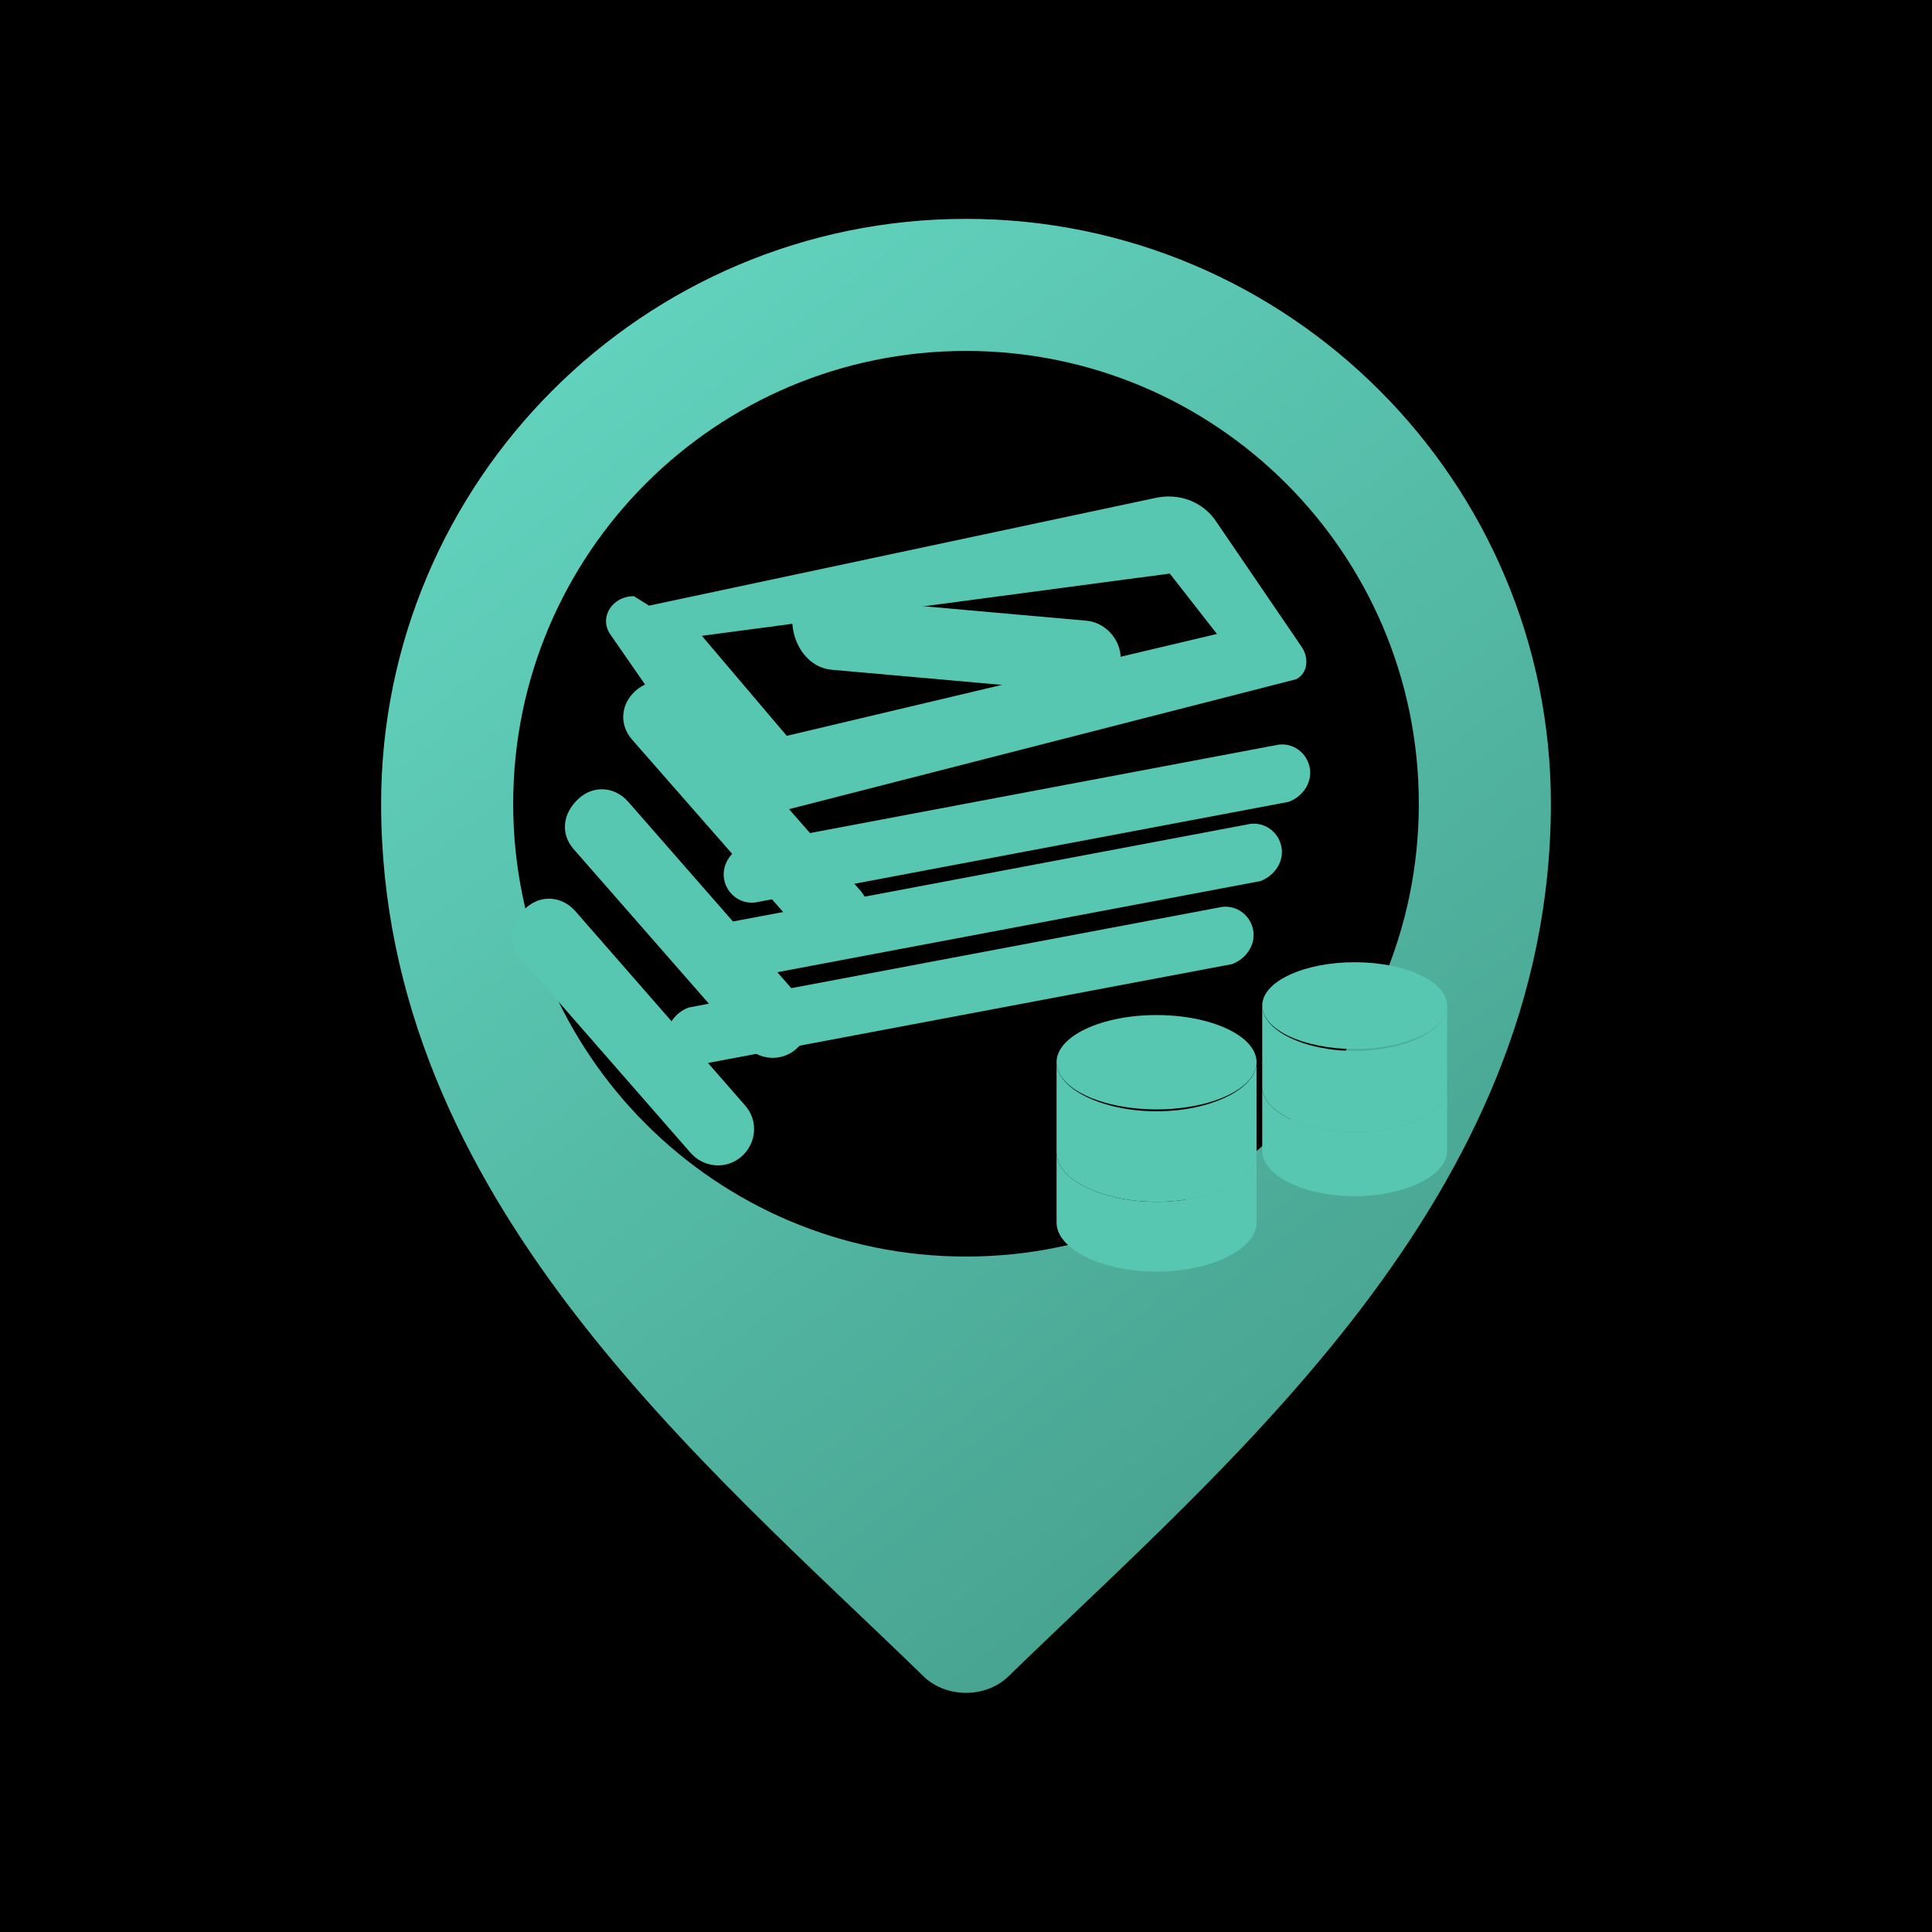
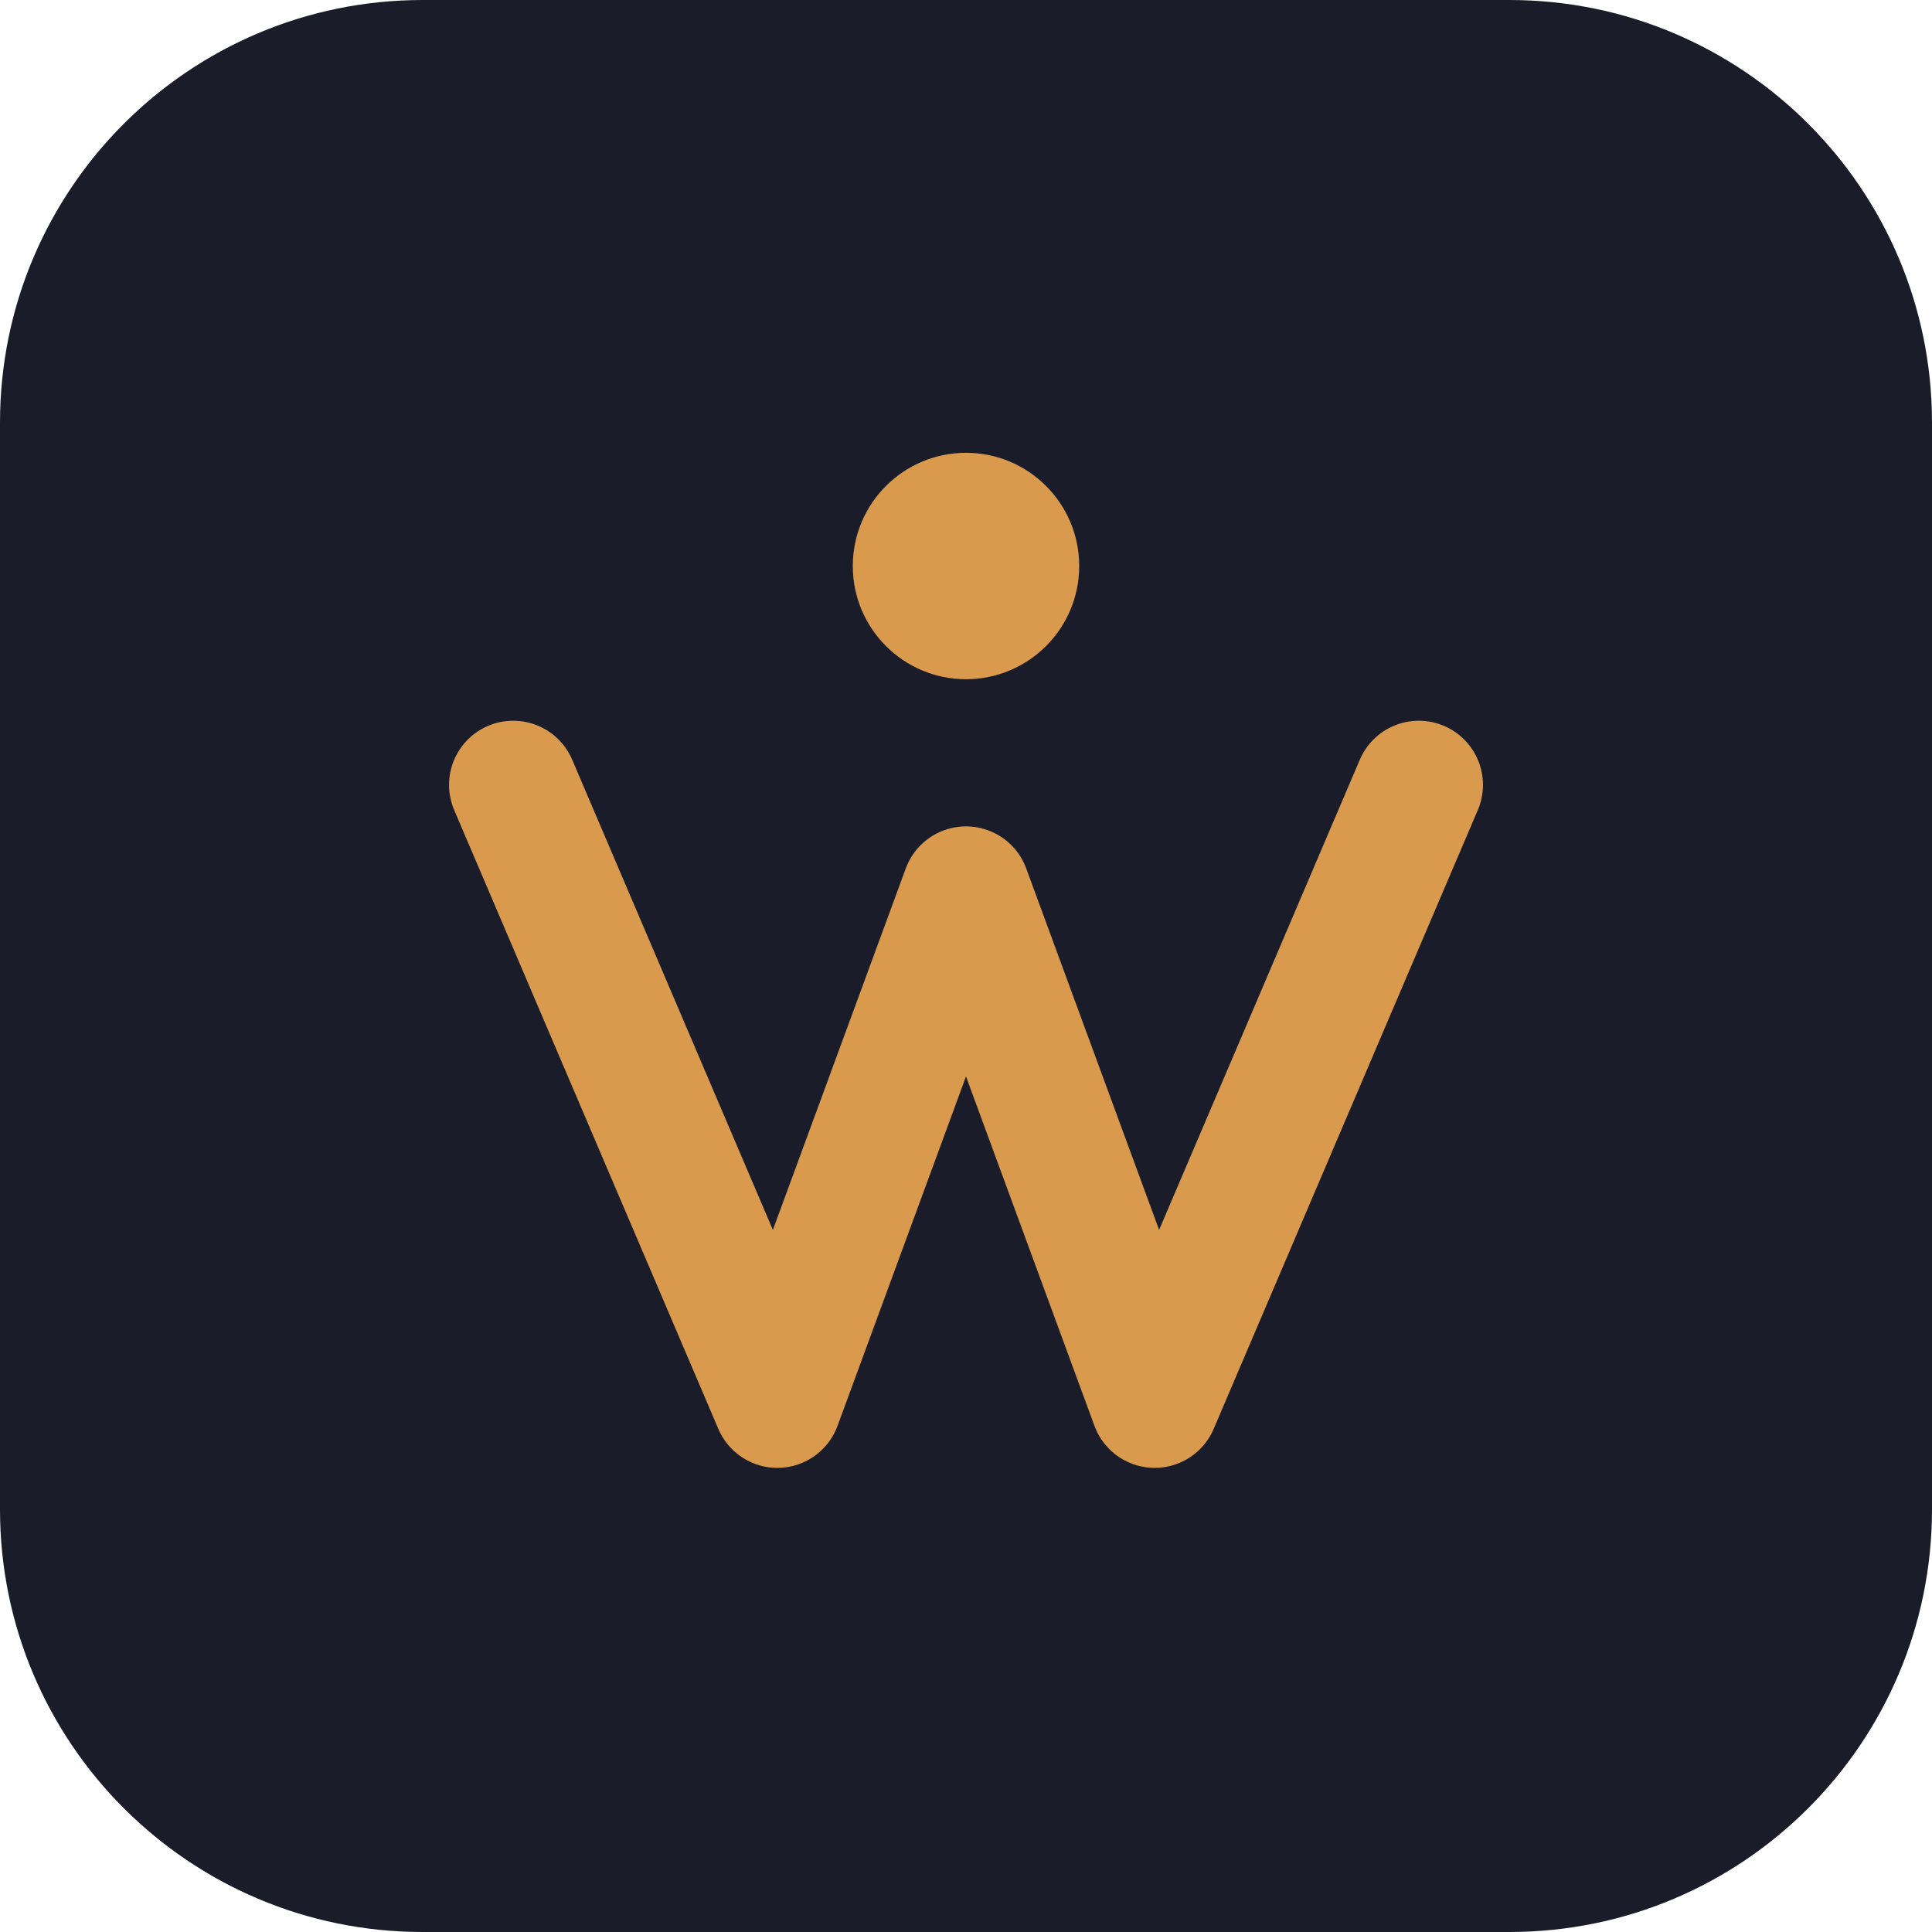
- <svg xmlns="http://www.w3.org/2000/svg" width="256" height="256" viewBox="0 0 1024 1024" fill="none">
-   <rect width="1024" height="1024" fill="#000000" />
-   <path d="M512 116C341 116 202 255 202 426C202 635 374 776 490 889C502 900 522 900 534 889C650 776 822 635 822 426C822 255 683 116 512 116Z" fill="url(#pinGradient)" />
-   <circle cx="512" cy="426" r="240" fill="#000000" />
-   <g fill="#57C7B1">
-     <path d="M337 366C345 359 356 360 364 367L456 472C463 480 462 492 454 499C446 506 434 505 427 497L335 392C328 384 329 373 337 366Z" />
-     <path d="M307 423C315 416 326 417 333 425L424 529C431 537 430 549 422 556C414 563 402 562 395 554L304 450C297 442 298 431 307 423Z" />
-     <path d="M279 481C287 474 298 475 305 483L395 586C402 594 401 606 393 613C385 620 373 619 366 611L276 508C269 500 270 488 279 481Z" />
-     <path d="M344 321L612 264C625 261 638 266 645 277L690 343C694 349 693 357 687 360L406 432C398 434 390 432 385 425L324 337C317 328 324 316 336 316L344 321ZM372 337L417 390L645 336L620 304L372 337Z" />
-     <path d="M420 326C424 319 433 316 441 317L576 329C586 330 594 339 594 349C594 359 586 367 576 367L441 355C429 354 421 343 420 331V326Z" />
-     <path d="M395 448L676 395C684 393 692 398 694 406C696 414 691 422 683 425L402 478C394 480 386 475 384 467C382 459 387 451 395 448Z" />
-     <path d="M380 490L661 437C669 435 677 440 679 448C681 456 676 464 668 467L387 520C379 522 371 517 369 509C367 501 372 493 380 490Z" />
-     <path d="M365 534L646 481C654 479 662 484 664 492C666 500 661 508 653 511L372 564C364 566 356 561 354 553C352 545 357 537 365 534Z" />
-     <ellipse cx="613" cy="563" rx="53" ry="25" />
-     <path d="M560 563V611C560 625 584 637 613 637C642 637 666 625 666 611V563C666 577 642 589 613 589C584 589 560 577 560 563Z" />
-     <path d="M560 611V648C560 662 584 674 613 674C642 674 666 662 666 648V611C666 625 642 637 613 637C584 637 560 625 560 611Z" />
-     <ellipse cx="718" cy="533" rx="49" ry="23" />
-     <path d="M669 533V576C669 589 691 600 718 600C745 600 767 589 767 576V533C767 546 745 557 718 557C691 557 669 546 669 533Z" />
-     <path d="M669 576V610C669 623 691 634 718 634C745 634 767 623 767 610V576C767 589 745 600 718 600C691 600 669 589 669 576Z" />
-   </g>
-   <defs>
-     <linearGradient id="pinGradient" x1="252" y1="174" x2="773" y2="843" gradientUnits="userSpaceOnUse">
-       <stop stop-color="#63D5C0" />
-       <stop offset="1" stop-color="#449D8A" />
-     </linearGradient>
-   </defs>
+ <svg xmlns="http://www.w3.org/2000/svg" width="512" height="512" viewBox="0 0 512 512" fill="none">
+   <rect width="512" height="512" rx="112" fill="#1a1d29" />
+   <path d="M136 208 L206 372 L256 236 L306 372 L376 208" stroke="#d99a4e" stroke-width="34" stroke-linecap="round" stroke-linejoin="round" fill="none" />
+   <circle cx="256" cy="150" r="30" fill="#d99a4e" />
</svg>
